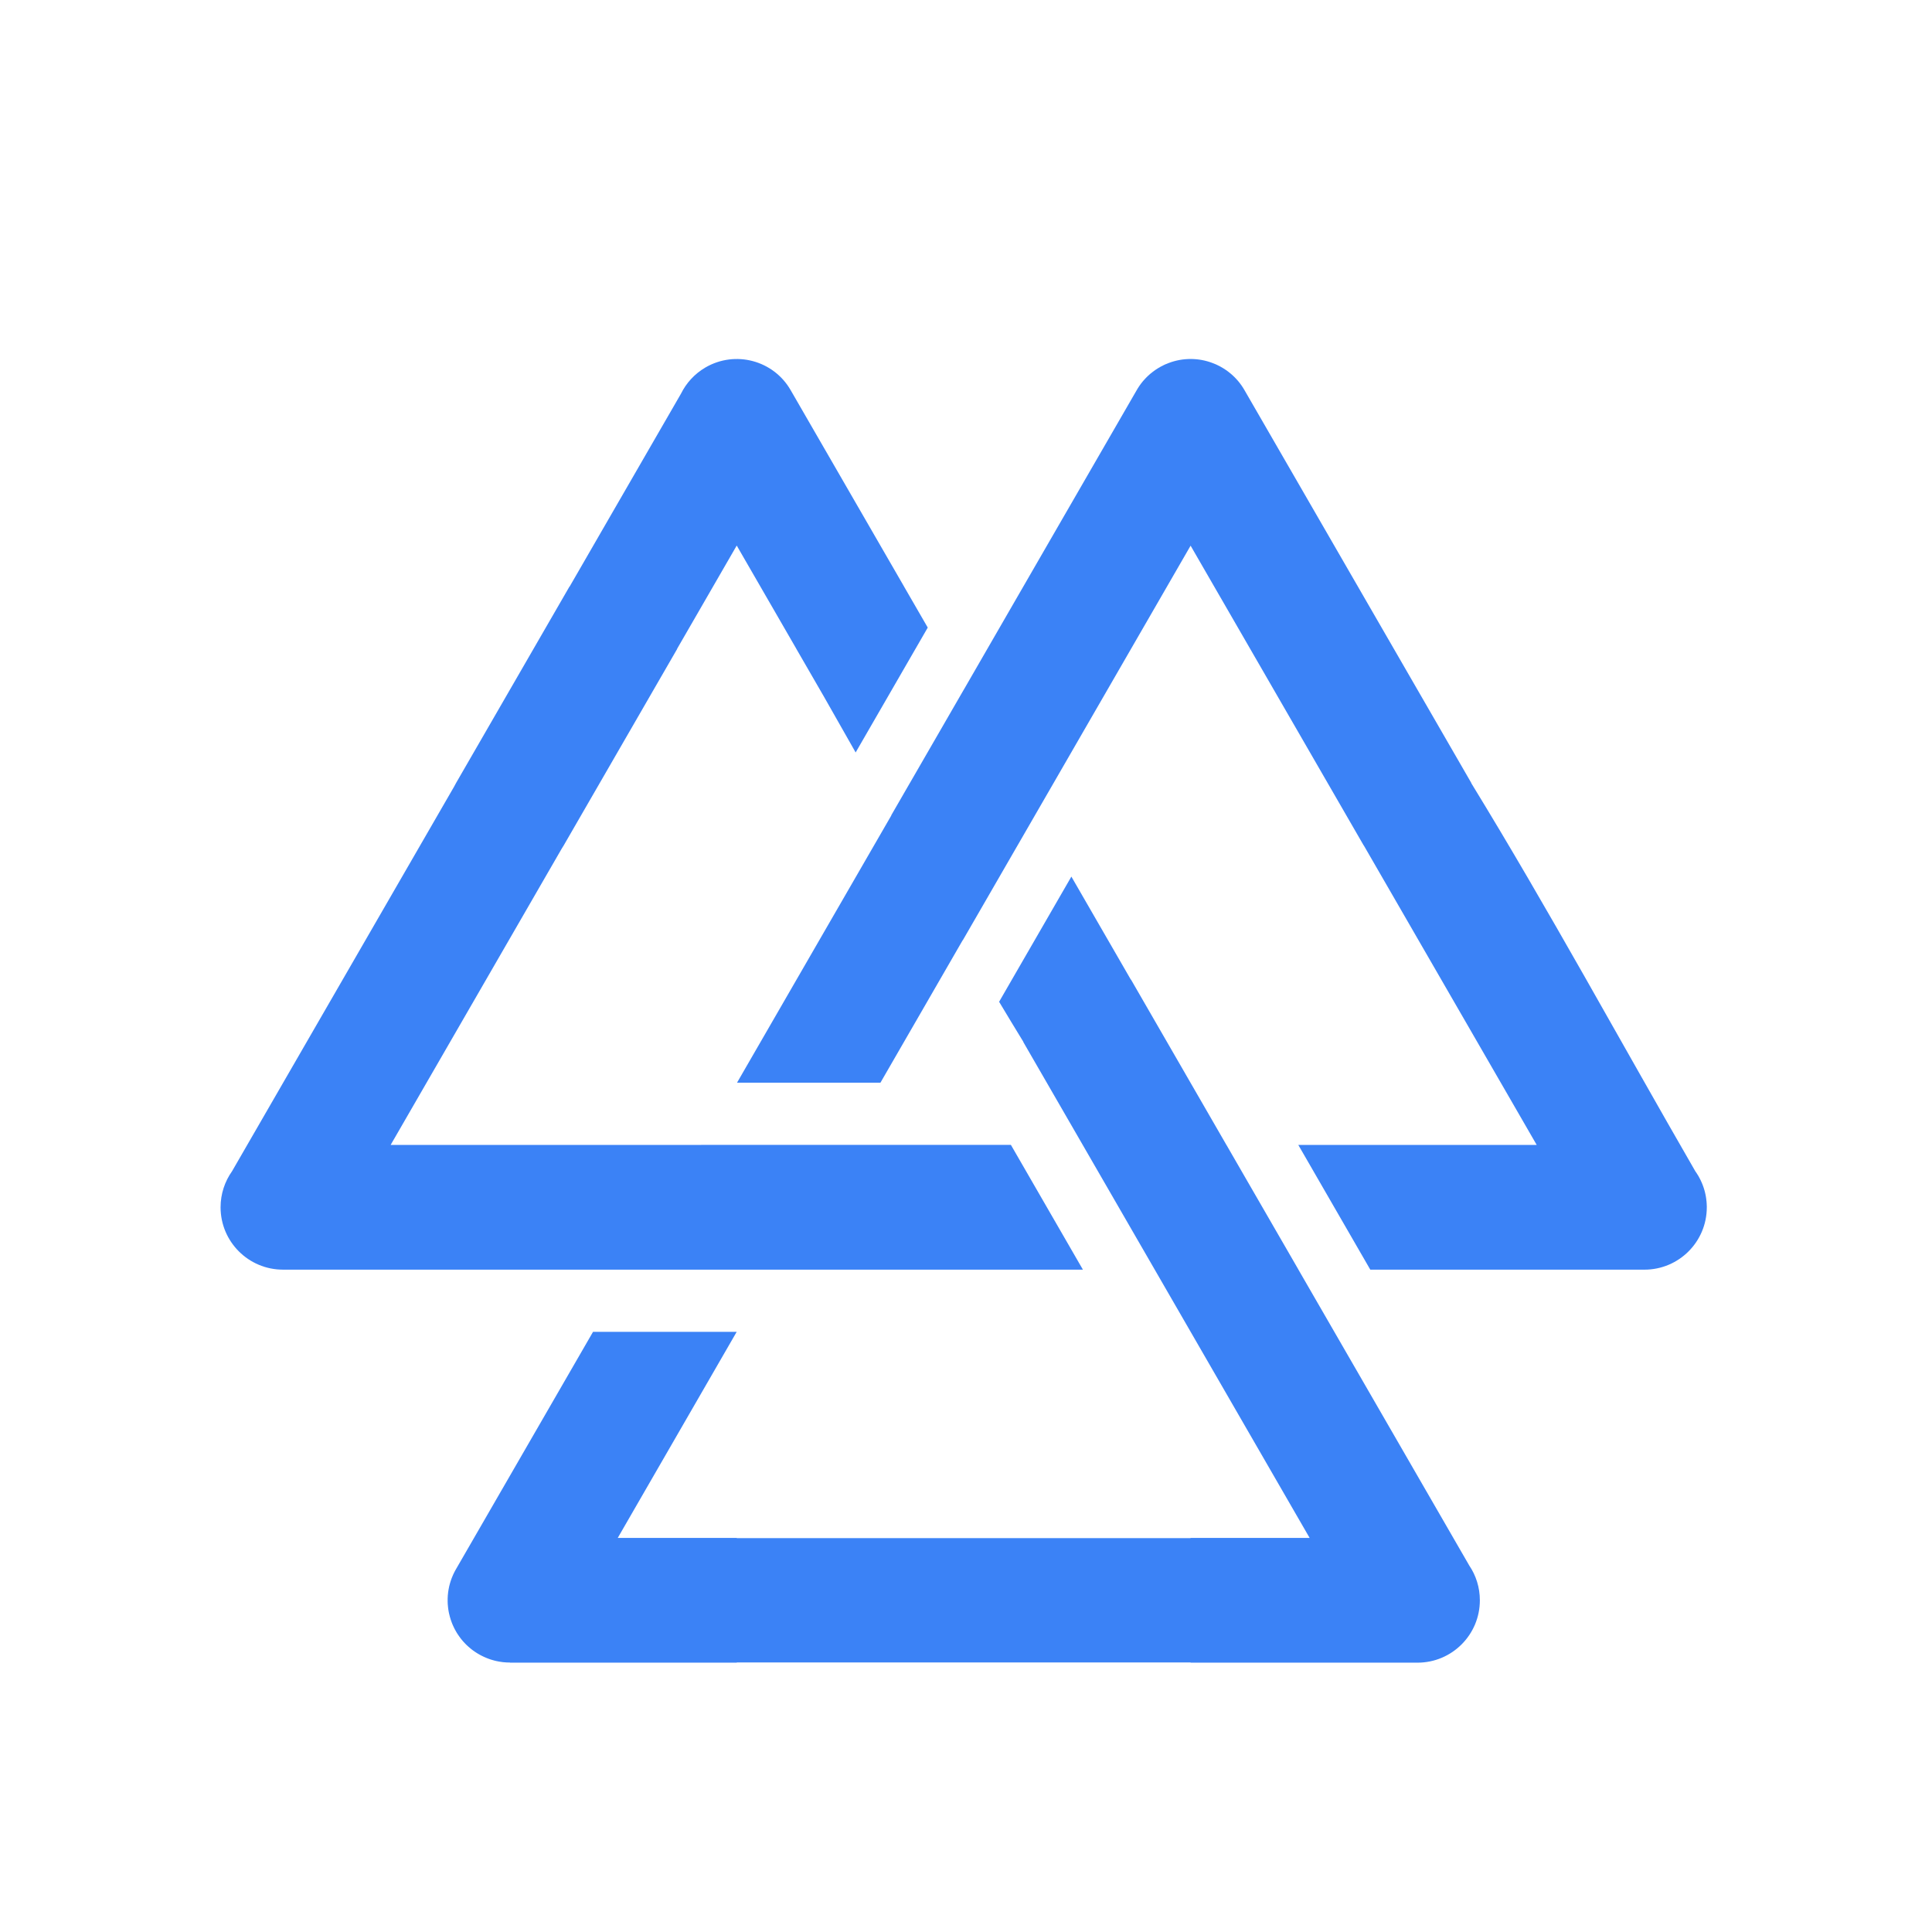
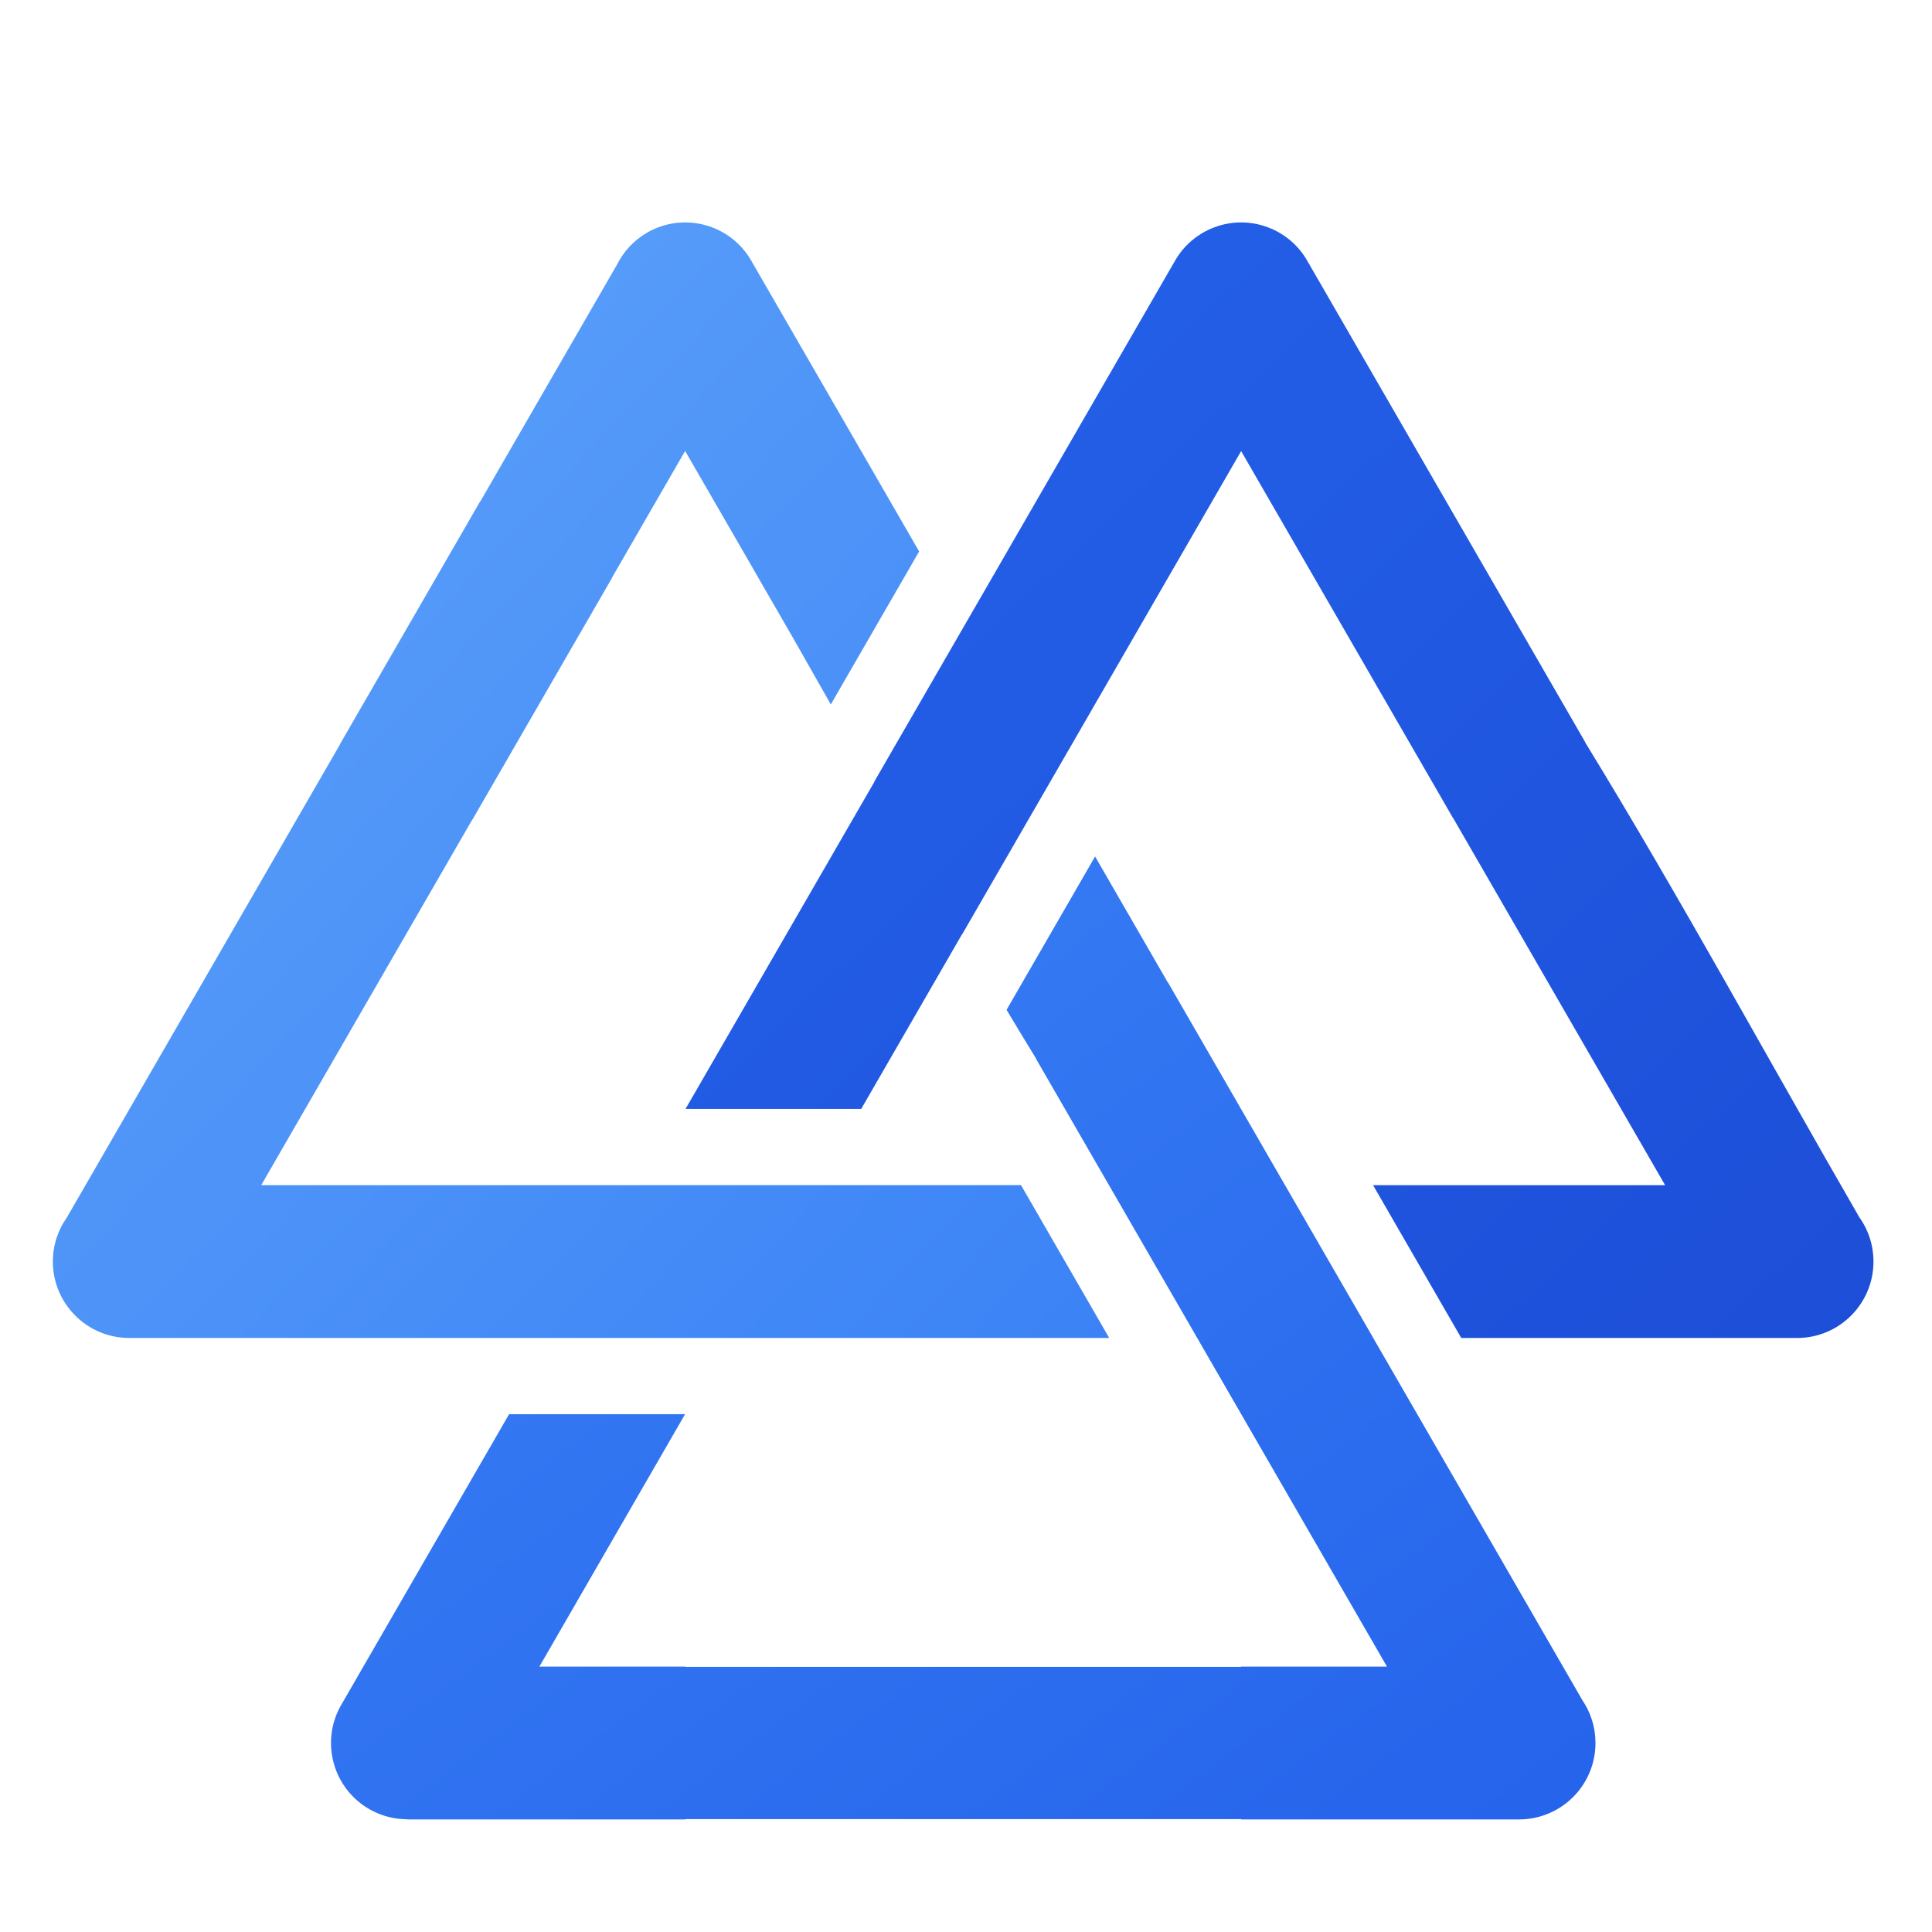
- <svg xmlns="http://www.w3.org/2000/svg" width="800px" height="800px" viewBox="0 0 500 500">
+ <svg xmlns="http://www.w3.org/2000/svg" width="800px" height="800px" viewBox="0 0 500 500" version="1.1" preserveAspectRatio="xMidYMid meet">
+   <defs>
+     <linearGradient id="gradLeft" x1="0%" y1="0%" x2="100%" y2="100%">
+       <stop offset="0%" style="stop-color:#60A5FA;stop-opacity:1" />
+       <stop offset="100%" style="stop-color:#3B82F6;stop-opacity:1" />
+     </linearGradient>
+     <linearGradient id="gradCenter" x1="0%" y1="0%" x2="100%" y2="100%">
+       <stop offset="0%" style="stop-color:#3B82F6;stop-opacity:1" />
+       <stop offset="100%" style="stop-color:#2563EB;stop-opacity:1" />
+     </linearGradient>
+     <linearGradient id="gradRight" x1="0%" y1="0%" x2="100%" y2="100%">
+       <stop offset="0%" style="stop-color:#2563EB;stop-opacity:1" />
+       <stop offset="100%" style="stop-color:#1D4ED8;stop-opacity:1" />
+     </linearGradient>
+   </defs>
  <g id="SVGRepo_bgCarrier" stroke-width="0" />
  <g id="SVGRepo_tracerCarrier" stroke-linecap="round" stroke-linejoin="round" />
  <g id="SVGRepo_iconCarrier">
-     <g transform="translate(50, 50) scale(0.8)">
-       <path d="M118.123,348.231h69.323h12.2h88.173l-23.295-40.363H231.98h-21.291h-46.392v0.013H63.876 l55.329-95.83l0.656-1.058l36.706-63.568l-0.039-0.013l19.3-33.426l19.252,33.341l0.047,0.098l8.474,14.675l0.291,0.497 c3.473,6.094,6.941,12.2,10.414,18.332l0.073-0.146l23.222-40.218l0.021-0.047l-7.609-13.172l-0.047-0.094l-36.707-63.568 c-5.558-9.626-17.882-12.902-27.508-7.331c-3.554,2.064-6.248,5.062-7.948,8.496l-36.039,62.425l-0.039-0.021L85.022,190.82 l-0.604,1.126L12.581,316.367c-2.342,3.302-3.725,7.331-3.725,11.686c0,11.146,9.044,20.177,20.186,20.177h88.85H118.123z" fill="#3B82F6" />
-       <path d="M357.541,348.231l-0.039-0.086l-17.428-30.176l-0.013-0.026l-5.764-9.99l-0.052-0.073 l-13.193-22.854l-0.047-0.086l-17.638-30.553l-0.039,0.026l-19.24-33.332l-23.376,40.492c2.599,4.346,5.22,8.68,7.854,12.975 l-0.039,0.026l19.227,33.293l17.479,30.275l5.828,10.089l50.105,86.786h-38.513v0.073H175.841v-0.073h-38.5l38.475-66.664h-46.474 l-44.32,76.753l-0.253,0.45l-0.244,0.458l-0.231,0.462l-0.218,0.462l-0.193,0.463l-0.197,0.471l-0.18,0.475l-0.158,0.471 l-0.158,0.475l-0.133,0.484h-0.013l-0.12,0.475l-0.124,0.484l-0.094,0.484l-0.099,0.488l-0.073,0.484l-0.073,0.488l-0.047,0.484 l-0.052,0.484l-0.021,0.488l-0.026,0.484v0.488v0.484l0.013,0.484l0.025,0.488h0.009l0.039,0.484l0.047,0.475l0.06,0.484 l0.073,0.475l0.086,0.484l0.099,0.475l0.111,0.458l0.12,0.475l0.12,0.462h0.013l0.133,0.458l0.146,0.462h0.013l0.158,0.463 l0.171,0.449l0.18,0.445h0.013l0.18,0.437h0.013l0.197,0.441h0.008l0.21,0.437l0.231,0.424l0.24,0.424l0.244,0.424l0.266,0.415 l0.27,0.398l0.278,0.403l0.291,0.398l0.291,0.39l0.317,0.377l0.313,0.377l0.33,0.364h0.013l0.338,0.364l0.339,0.351l0.364,0.338 l0.368,0.343h0.009l0.377,0.325l0.389,0.33l0.398,0.313l0.403,0.304l0.424,0.291l0.424,0.283l0.437,0.278l0.45,0.266l0.449,0.257 l0.146,0.073l0.304,0.158l0.013,0.009l0.45,0.219l0.013,0.013l0.292,0.133l0.158,0.073h0.009l0.137,0.064l0.313,0.133l0.013,0.013 l0.45,0.18l0.026,0.013l0.133,0.047l0.159,0.06l0.158,0.064l0.021,0.009l0.133,0.039l0.146,0.06l0.159,0.047l0.038,0.013 l0.12,0.051l0.159,0.047l0.158,0.047l0.034,0.013h0.026l0.266,0.086l0.158,0.038l0.039,0.009l0.12,0.038l0.291,0.086h0.026 l0.034,0.013l0.124,0.021l0.154,0.038l0.158,0.047l0.052,0.013l0.107,0.026l0.159,0.021l0.171,0.039l0.047,0.013l0.111,0.021 l0.154,0.026l0.158,0.034l0.06,0.013l0.098,0.013l0.171,0.026l0.158,0.021l0.06,0.013l0.094,0.013l0.171,0.026l0.158,0.021 l0.06,0.013l0.099,0.013l0.317,0.039h0.073l0.094,0.009l0.158,0.013l0.159,0.013l0.073,0.013h0.098l0.154,0.013l0.159,0.013h0.073 h0.085l0.171,0.009l0.158,0.013h0.073h0.086h0.154h0.171h0.073h0.086v0.051h73.4v-0.073h146.813v0.073h73.4 c11.142,0,20.173-9.031,20.173-20.177c0-4.175-1.259-8.046-3.434-11.262L357.541,348.231z" fill="#3B82F6" />
-       <path d="M489.627,327.45v-0.026l-0.009-0.39v-0.022l-0.013-0.171l-0.013-0.206l-0.013-0.137v-0.06 l-0.034-0.398l-0.013-0.051l-0.038-0.351l-0.013-0.158l-0.008-0.034l-0.026-0.193l-0.025-0.21l-0.013-0.06l-0.021-0.133 l-0.026-0.193l-0.034-0.171v-0.026l-0.038-0.193l-0.034-0.193l-0.026-0.085l-0.013-0.099l-0.047-0.193l-0.039-0.197l-0.013-0.008 l-0.034-0.184l-0.047-0.184l-0.025-0.12l-0.026-0.073l-0.094-0.377l-0.013-0.021l-0.052-0.158l-0.047-0.197l-0.047-0.12 l-0.013-0.06l-0.06-0.184l-0.06-0.18l-0.013-0.051l-0.052-0.133l-0.06-0.18l-0.06-0.158l-0.013-0.026l-0.06-0.18l-0.073-0.184 l-0.026-0.073l-0.047-0.107l-0.073-0.171l-0.073-0.171v-0.013l-0.073-0.18l-0.085-0.171l-0.034-0.086l-0.039-0.081l-0.158-0.355 l-0.013-0.008l-0.154-0.33l-0.064-0.107l-0.034-0.064l-0.086-0.167l-0.085-0.171l-0.021-0.026l-0.073-0.146l-0.085-0.158 l-0.073-0.133l-0.026-0.034l-0.098-0.171l-0.094-0.158l-0.124-0.18l-0.167-0.283l-0.013-0.021l-0.111-0.158l-0.094-0.158 l-0.052-0.06l-0.06-0.098l-0.107-0.159l-0.111-0.146v-0.009c-23.95-41.477-47.544-84.859-72.466-125.526l0.038-0.021 l-73.28-126.905c-0.621-1.105-1.336-2.15-2.163-3.135l-0.081-0.094l-0.27-0.304l-0.021-0.026l-0.304-0.325l-0.013-0.026 l-0.231-0.231l-0.12-0.133l-0.218-0.219l-0.137-0.124l-0.227-0.227l-0.026-0.013l-0.33-0.304l-0.034-0.026l-0.291-0.266 l-0.112-0.086c-1.032-0.874-2.137-1.627-3.314-2.269l-0.021-0.013c-0.304-0.171-0.608-0.317-0.925-0.471l-0.351-0.171 l-0.107-0.047 l-0.33-0.146h-0.034c-2.248-0.972-4.603-1.495-6.945-1.606h-0.06l-0.317-0.013h-0.167l-0.317-0.009h-0.171l-0.313,0.009h-0.171 l-0.317,0.013h-0.06c-2.342,0.111-4.698,0.634-6.941,1.606h-0.038l-0.325,0.146l-0.111,0.047l-0.351,0.171 c-0.317,0.154-0.621,0.3-0.925,0.471l-0.021,0.013c-1.177,0.642-2.282,1.396-3.314,2.269l-0.112,0.086l-0.291,0.266l-0.034,0.026 l-0.33,0.304l-0.021,0.013l-0.231,0.227l-0.133,0.124l-0.218,0.219l-0.124,0.133l-0.231,0.231l-0.009,0.026l-0.304,0.325 l-0.026,0.026l-0.265,0.304l-0.086,0.094c-0.826,0.985-1.542,2.03-2.163,3.135l-32.022,55.458l-23.826,41.284l-0.026,0.034 l-17.394,30.129l-0.013,0.013l-5.811,10.072l-0.197,0.343l0.026,0.047l-49.912,86.448h46.393l26.618-46.11l0.026,0.034 l17.651-30.574l0.06-0.098l55.98-96.973l55.993,96.973l0.026-0.013l55.946,96.9h-38.552h-38.573l23.291,40.35h15.283h73.4 c11.142,0,20.173-9.031,20.173-20.177v-0.206v-0.206v-0.111L489.627,327.45z" fill="#3B82F6" />
+     <g transform="translate(5, 5) scale(0.98)">
+       <path d="M118.123,348.231h69.323h12.2h88.173l-23.295-40.363H231.98h-21.291h-46.392v0.013H63.876 l55.329-95.83l0.656-1.058l36.706-63.568l-0.039-0.013l19.3-33.426l19.252,33.341l0.047,0.098l8.474,14.675l0.291,0.497 c3.473,6.094,6.941,12.2,10.414,18.332l0.073-0.146l23.222-40.218l0.021-0.047l-7.609-13.172l-0.047-0.094l-36.707-63.568 c-5.558-9.626-17.882-12.902-27.508-7.331c-3.554,2.064-6.248,5.062-7.948,8.496l-36.039,62.425l-0.039-0.021L85.022,190.82 l-0.604,1.126L12.581,316.367c-2.342,3.302-3.725,7.331-3.725,11.686c0,11.146,9.044,20.177,20.186,20.177h88.85H118.123z" fill="url(#gradLeft)" />
+       <path d="M357.541,348.231l-0.039-0.086l-17.428-30.176l-0.013-0.026l-5.764-9.99l-0.052-0.073 l-13.193-22.854l-0.047-0.086l-17.638-30.553l-0.039,0.026l-19.24-33.332l-23.376,40.492c2.599,4.346,5.22,8.68,7.854,12.975 l-0.039,0.026l19.227,33.293l17.479,30.275l5.828,10.089l50.105,86.786h-38.513v0.073H175.841v-0.073h-38.5l38.475-66.664h-46.474 l-44.32,76.753l-0.253,0.45l-0.244,0.458l-0.231,0.462l-0.218,0.462l-0.193,0.463l-0.197,0.471l-0.18,0.475l-0.158,0.471 l-0.158,0.475l-0.133,0.484h-0.013l-0.12,0.475l-0.124,0.484l-0.094,0.484l-0.099,0.488l-0.073,0.484l-0.073,0.488l-0.047,0.484 l-0.052,0.484l-0.021,0.488l-0.026,0.484v0.488v0.484l0.013,0.484l0.025,0.488h0.009l0.039,0.484l0.047,0.475l0.06,0.484 l0.073,0.475l0.086,0.484l0.099,0.475l0.111,0.458l0.12,0.475l0.12,0.462h0.013l0.133,0.458l0.146,0.462h0.013l0.158,0.463 l0.171,0.449l0.18,0.445h0.013l0.18,0.437h0.013l0.197,0.441h0.008l0.21,0.437l0.231,0.424l0.24,0.424l0.244,0.424l0.266,0.415 l0.27,0.398l0.278,0.403l0.291,0.398l0.291,0.39l0.317,0.377l0.313,0.377l0.33,0.364h0.013l0.338,0.364l0.339,0.351l0.364,0.338 l0.368,0.343h0.009l0.377,0.325l0.389,0.33l0.398,0.313l0.403,0.304l0.424,0.291l0.424,0.283l0.437,0.278l0.45,0.266l0.449,0.257 l0.146,0.073l0.304,0.158l0.013,0.009l0.45,0.219l0.013,0.013l0.292,0.133l0.158,0.073h0.009l0.137,0.064l0.313,0.133l0.013,0.013 l0.45,0.18l0.026,0.013l0.133,0.047l0.159,0.06l0.158,0.064l0.021,0.009l0.133,0.039l0.146,0.06l0.159,0.047l0.038,0.013 l0.12,0.051l0.159,0.047l0.158,0.047l0.034,0.013h0.026l0.266,0.086l0.158,0.038l0.039,0.009l0.12,0.038l0.291,0.086h0.026 l0.034,0.013l0.124,0.021l0.154,0.038l0.158,0.047l0.052,0.013l0.107,0.026l0.159,0.021l0.171,0.039l0.047,0.013l0.111,0.021 l0.154,0.026l0.158,0.034l0.06,0.013l0.098,0.013l0.171,0.026l0.158,0.021l0.06,0.013l0.094,0.013l0.171,0.026l0.158,0.021 l0.06,0.013l0.099,0.013l0.317,0.039h0.073l0.094,0.009l0.158,0.013l0.159,0.013l0.073,0.013h0.098l0.154,0.013l0.159,0.013h0.073 h0.085l0.171,0.009l0.158,0.013h0.073h0.086h0.154h0.171h0.073h0.086v0.051h73.4v-0.073h146.813v0.073h73.4 c11.142,0,20.173-9.031,20.173-20.177c0-4.175-1.259-8.046-3.434-11.262L357.541,348.231z" fill="url(#gradCenter)" />
+       <path d="M489.627,327.45v-0.026l-0.009-0.39v-0.022l-0.013-0.171l-0.013-0.206l-0.013-0.137v-0.06 l-0.034-0.398l-0.013-0.051l-0.038-0.351l-0.013-0.158l-0.008-0.034l-0.026-0.193l-0.025-0.21l-0.013-0.06l-0.021-0.133 l-0.026-0.193l-0.034-0.171v-0.026l-0.038-0.193l-0.034-0.193l-0.026-0.085l-0.013-0.099l-0.047-0.193l-0.039-0.197l-0.013-0.008 l-0.034-0.184l-0.047-0.184l-0.025-0.12l-0.026-0.073l-0.094-0.377l-0.013-0.021l-0.052-0.158l-0.047-0.197l-0.047-0.12 l-0.013-0.06l-0.06-0.184l-0.06-0.18l-0.013-0.051l-0.052-0.133l-0.06-0.18l-0.06-0.158l-0.013-0.026l-0.06-0.18l-0.073-0.184 l-0.026-0.073l-0.047-0.107l-0.073-0.171l-0.073-0.171v-0.013l-0.073-0.18l-0.085-0.171l-0.034-0.086l-0.039-0.081l-0.158-0.355 l-0.013-0.008l-0.154-0.33l-0.064-0.107l-0.034-0.064l-0.086-0.167l-0.085-0.171l-0.021-0.026l-0.073-0.146l-0.085-0.158 l-0.073-0.133l-0.026-0.034l-0.098-0.171l-0.094-0.158l-0.124-0.18l-0.167-0.283l-0.013-0.021l-0.111-0.158l-0.094-0.158 l-0.052-0.06l-0.06-0.098l-0.107-0.159l-0.111-0.146v-0.009c-23.95-41.477-47.544-84.859-72.466-125.526l0.038-0.021 l-73.28-126.905c-0.621-1.105-1.336-2.15-2.163-3.135l-0.081-0.094l-0.27-0.304l-0.021-0.026l-0.304-0.325l-0.013-0.026 l-0.231-0.231l-0.12-0.133l-0.218-0.219l-0.137-0.124l-0.227-0.227l-0.026-0.013l-0.33-0.304l-0.034-0.026l-0.291-0.266 l-0.112-0.086c-1.032-0.874-2.137-1.627-3.314-2.269l-0.021-0.013c-0.304-0.171-0.608-0.317-0.925-0.471l-0.351-0.171 l-0.107-0.047 l-0.33-0.146h-0.034c-2.248-0.972-4.603-1.495-6.945-1.606h-0.06l-0.317-0.013h-0.167l-0.317-0.009h-0.171l-0.313,0.009h-0.171 l-0.317,0.013h-0.06c-2.342,0.111-4.698,0.634-6.941,1.606h-0.038l-0.325,0.146l-0.111,0.047l-0.351,0.171 c-0.317,0.154-0.621,0.3-0.925,0.471l-0.021,0.013c-1.177,0.642-2.282,1.396-3.314,2.269l-0.112,0.086l-0.291,0.266l-0.034,0.026 l-0.33,0.304l-0.021,0.013l-0.231,0.227l-0.133,0.124l-0.218,0.219l-0.124,0.133l-0.231,0.231l-0.009,0.026l-0.304,0.325 l-0.026,0.026l-0.265,0.304l-0.086,0.094c-0.826,0.985-1.542,2.03-2.163,3.135l-32.022,55.458l-23.826,41.284l-0.026,0.034 l-17.394,30.129l-0.013,0.013l-5.811,10.072l-0.197,0.343l0.026,0.047l-49.912,86.448h46.393l26.618-46.11l0.026,0.034 l17.651-30.574l0.06-0.098l55.98-96.973l55.993,96.973l0.026-0.013l55.946,96.9h-38.552h-38.573l23.291,40.35h15.283h73.4 c11.142,0,20.173-9.031,20.173-20.177v-0.206v-0.206v-0.111L489.627,327.45z" fill="url(#gradRight)" />
    </g>
  </g>
</svg>
